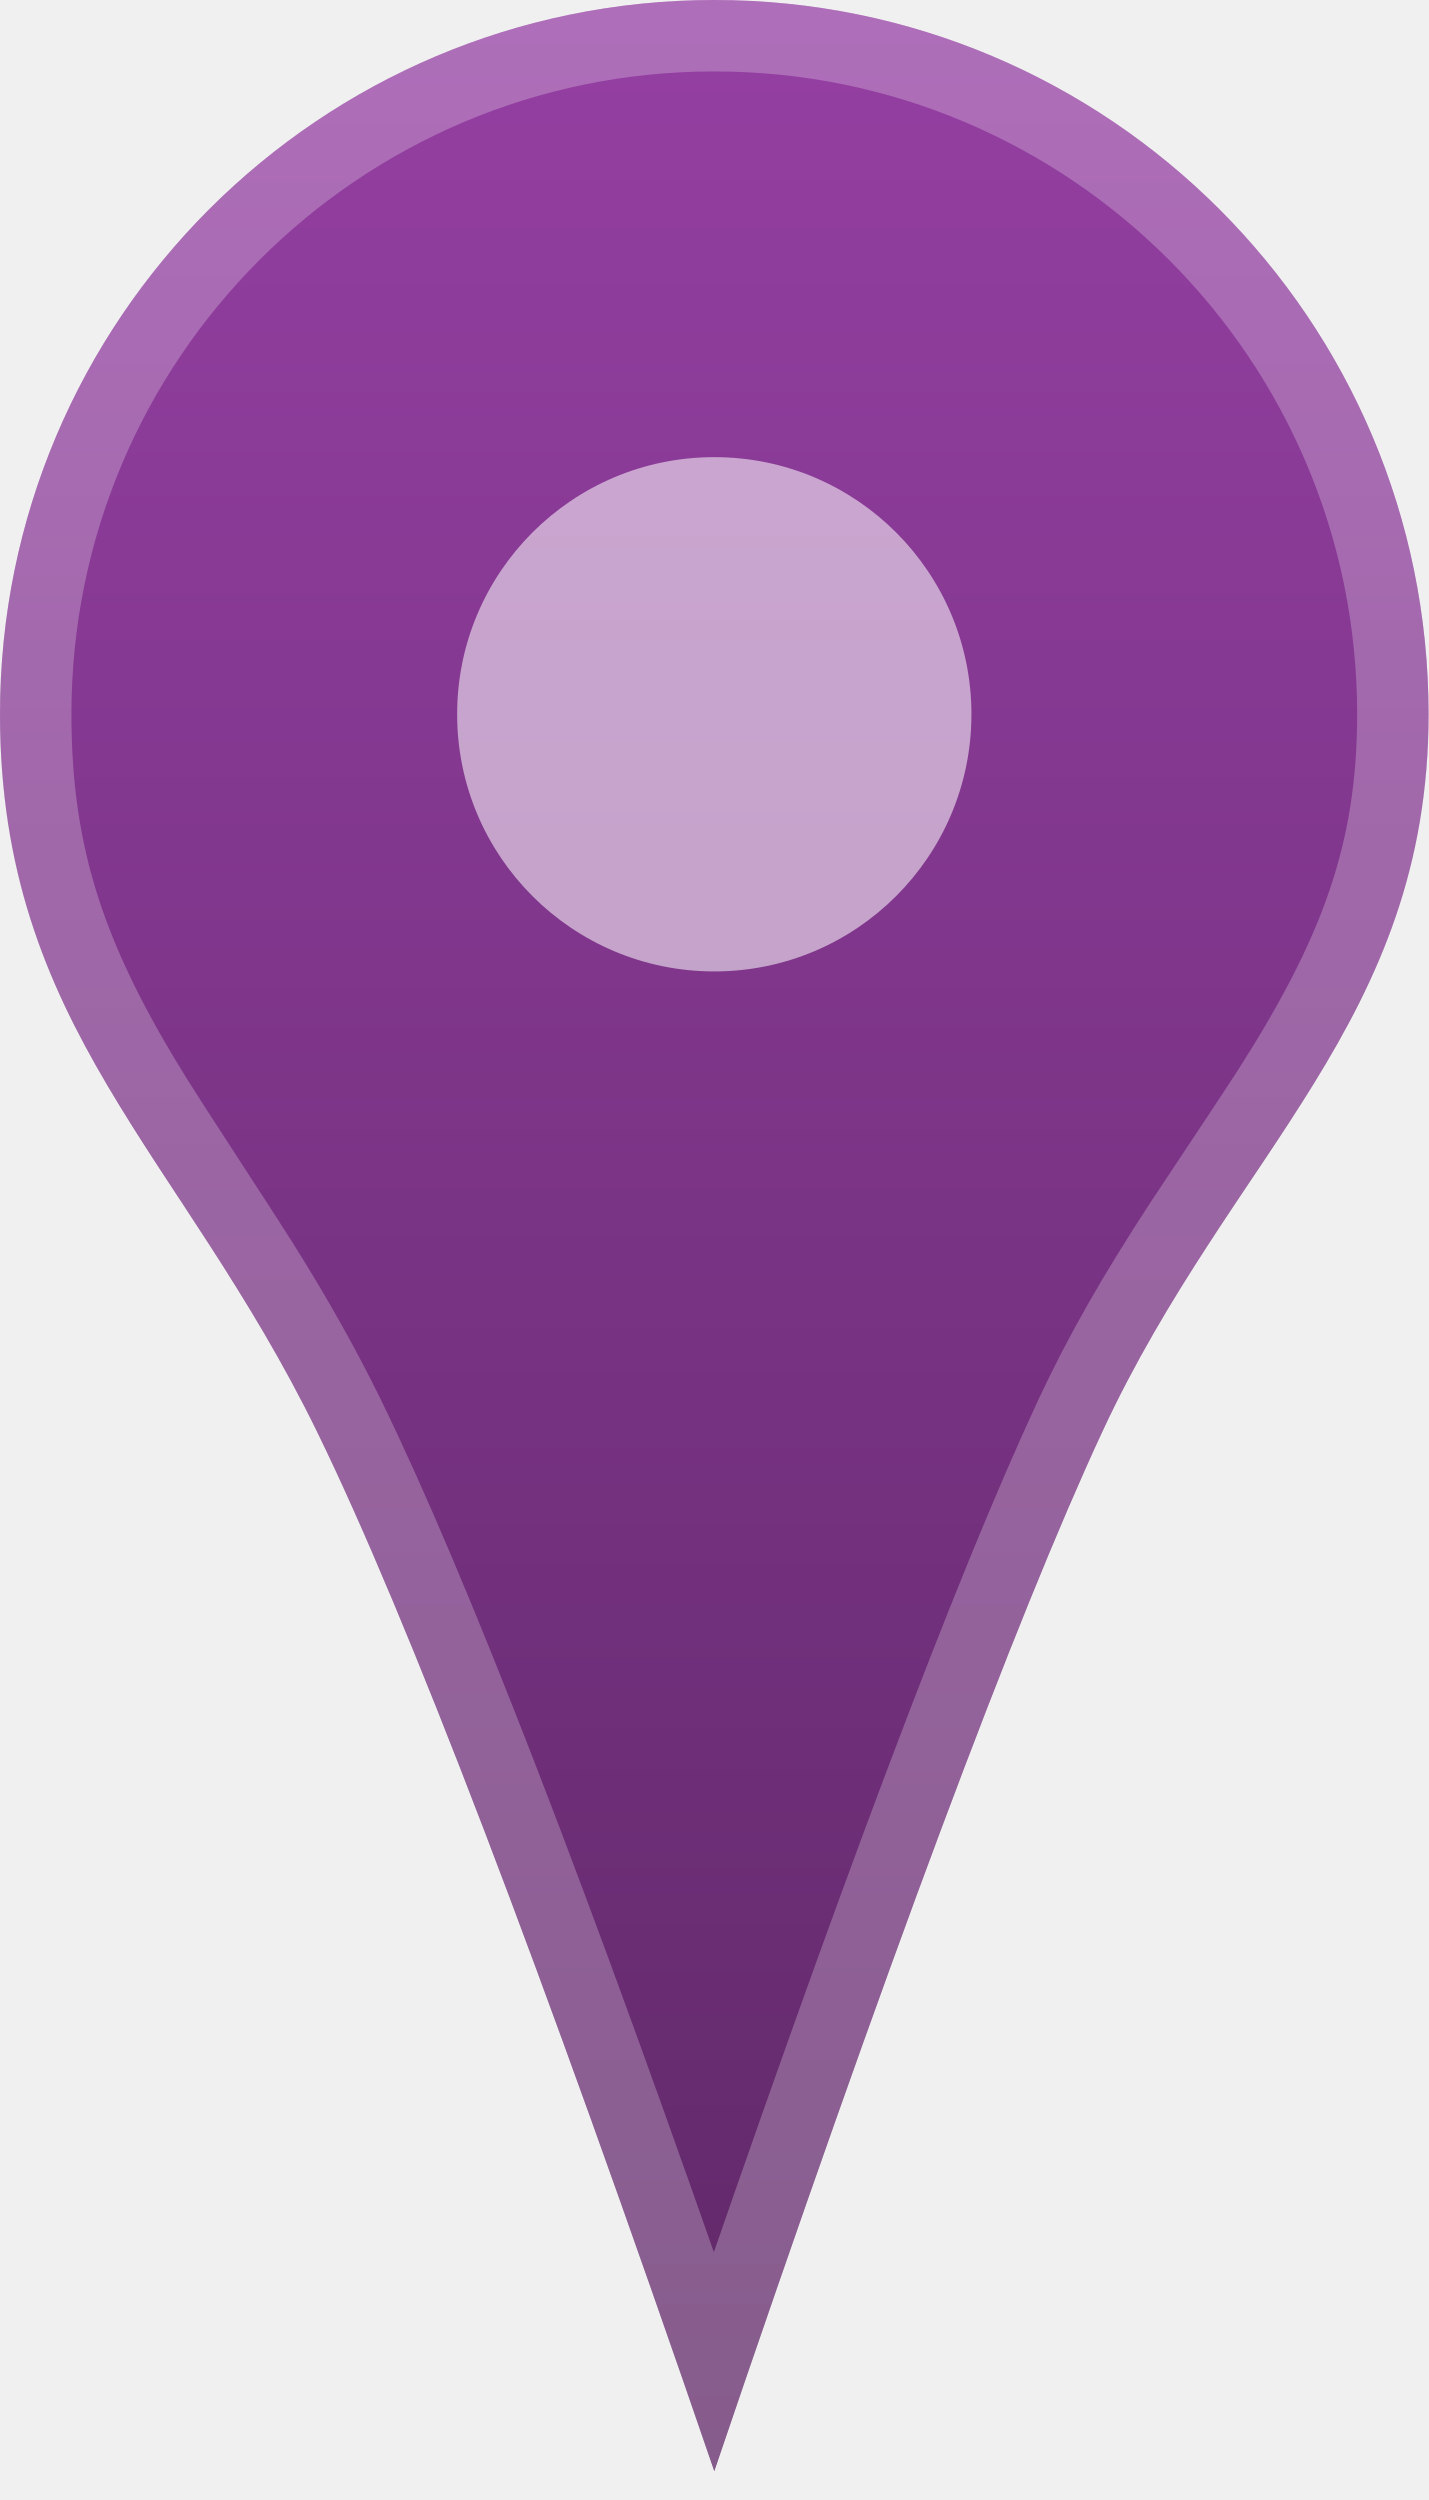
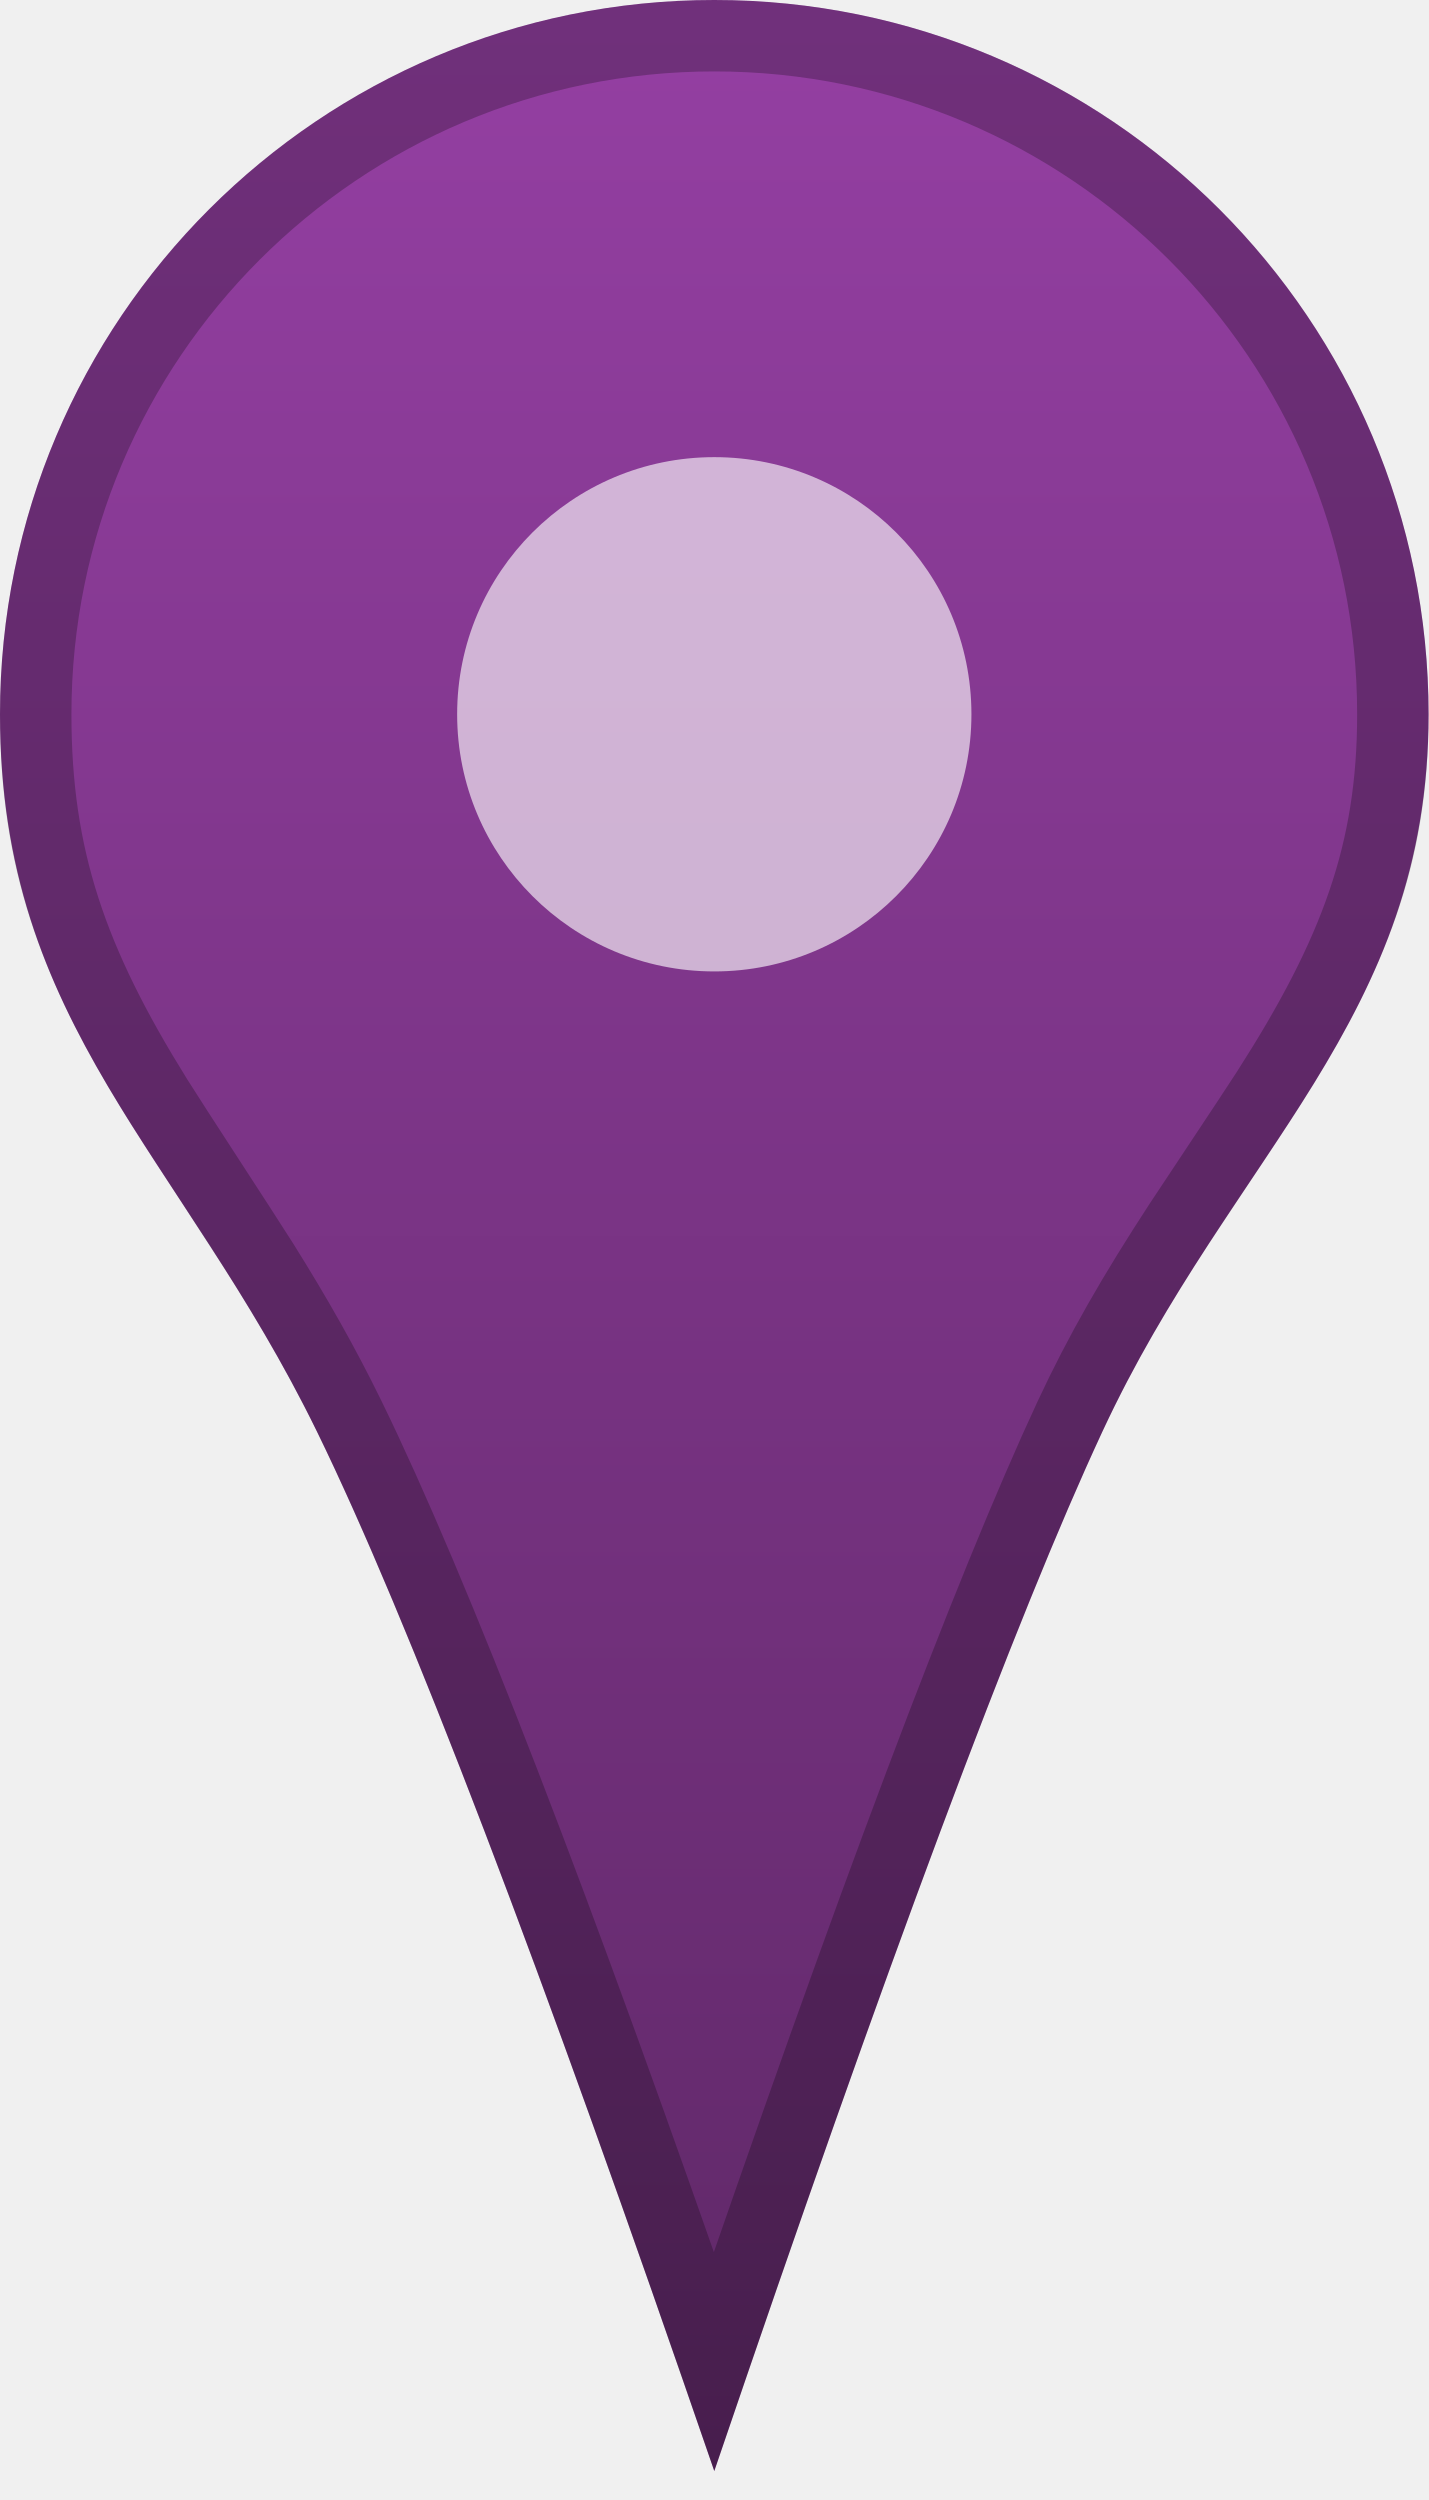
<svg xmlns="http://www.w3.org/2000/svg" xmlns:xlink="http://www.w3.org/1999/xlink" width="20" height="35" viewBox="0 0 20 35">
  <defs>
    <linearGradient x1="50%" y1="0%" x2="50%" y2="100%" id="a">
      <stop stop-color="#943FA2" offset="0%" />
      <stop stop-color="#5F2867" offset="100%" />
    </linearGradient>
    <path d="M10 34.596c2.412-7.1 4.223-11.95 5.433-14.553C17.247 16.14 20 14.287 20 10c0-5.523-4.477-10-10-10S0 4.477 0 10c0 4.371 2.532 6.142 4.438 10.043 1.27 2.601 3.124 7.452 5.562 14.553z" id="b" />
  </defs>
  <g fill="none" fill-rule="evenodd">
    <use fill="url(#a)" xlink:href="#b" />
-     <path stroke-opacity=".243" stroke="#FFF" d="M9.997 33.055c2.184-6.368 3.843-10.773 4.982-13.223.42-.902.893-1.723 1.54-2.715.157-.24.994-1.493 1.217-1.84C18.975 13.344 19.5 11.927 19.5 10a9.5 9.5 0 0 0-19 0c0 2.012.507 3.462 1.695 5.372.23.37 1.228 1.892 1.484 2.3.471.753.857 1.434 1.208 2.152 1.198 2.452 2.9 6.858 5.11 13.231z" />
-     <circle fill-opacity=".54" fill="#FFF" cx="10" cy="10" r="3.6" />
+     <path stroke-opacity=".243" stroke="#000" d="M9.997 33.055c2.184-6.368 3.843-10.773 4.982-13.223.42-.902.893-1.723 1.54-2.715.157-.24.994-1.493 1.217-1.84C18.975 13.344 19.5 11.927 19.5 10a9.5 9.5 0 0 0-19 0c0 2.012.507 3.462 1.695 5.372.23.37 1.228 1.892 1.484 2.3.471.753.857 1.434 1.208 2.152 1.198 2.452 2.9 6.858 5.11 13.231z" />
+     <circle fill-opacity=".62" fill="#FFF" cx="10" cy="10" r="3.6" />
  </g>
</svg>
